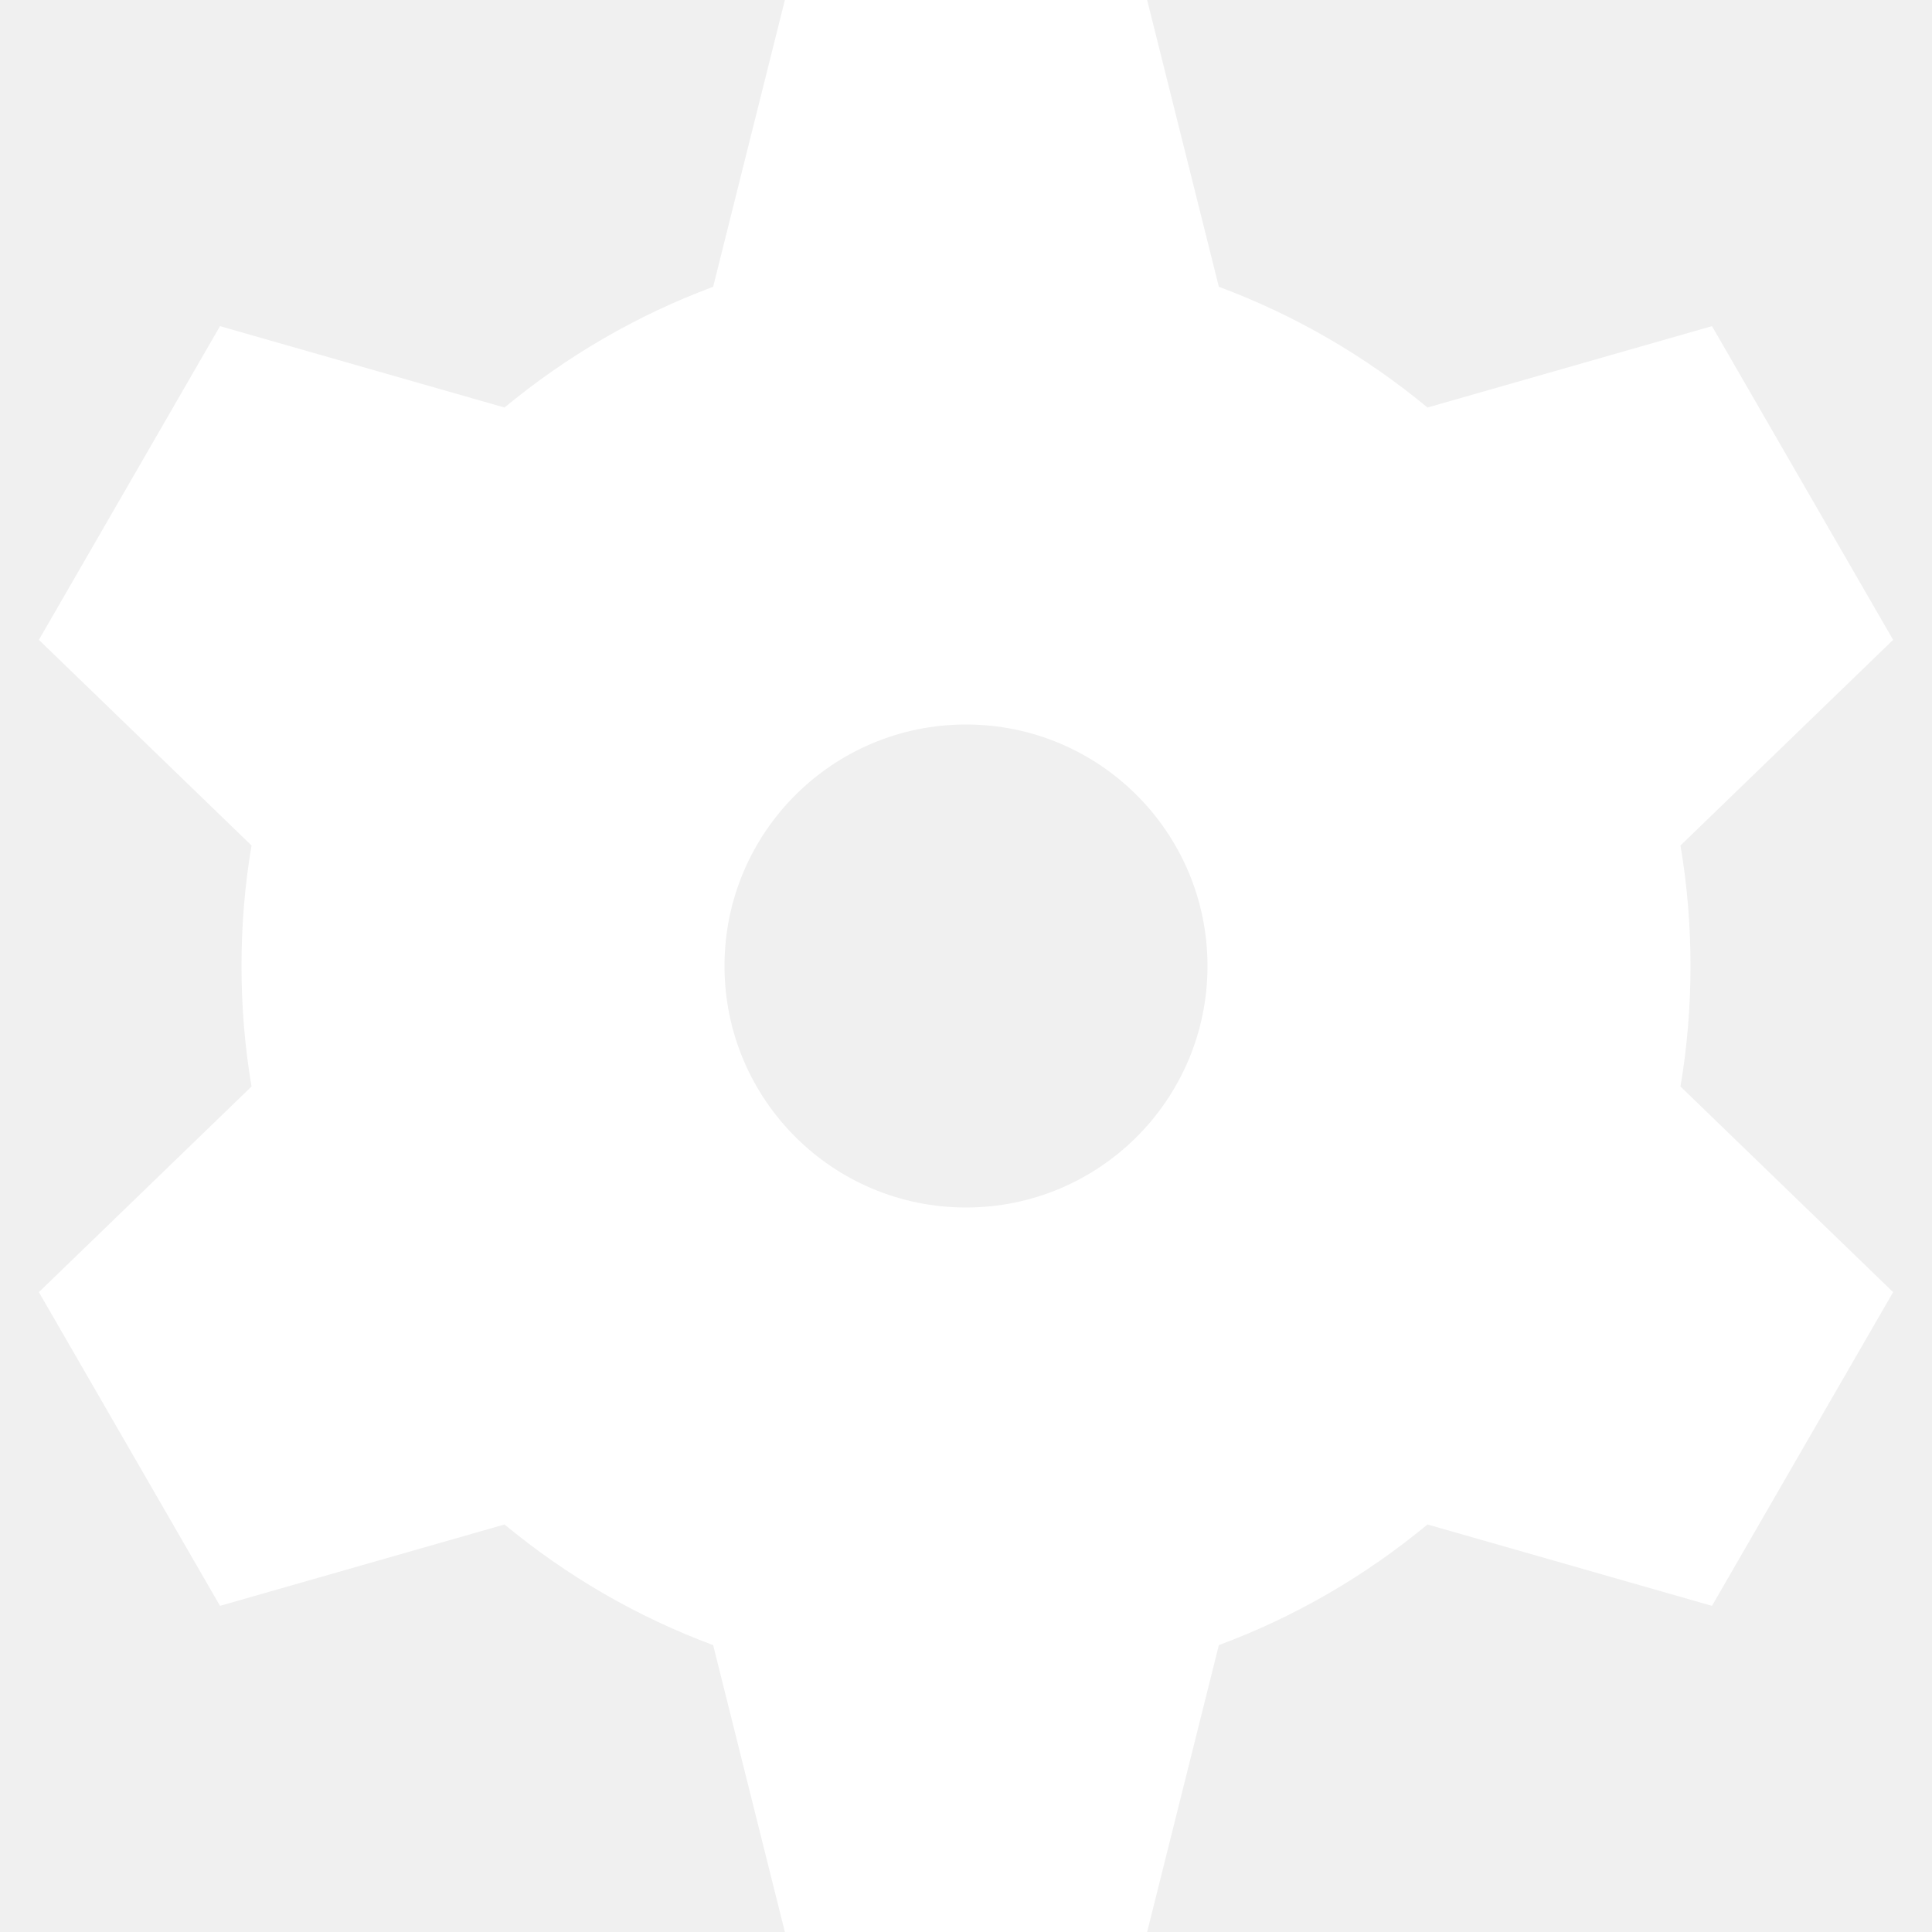
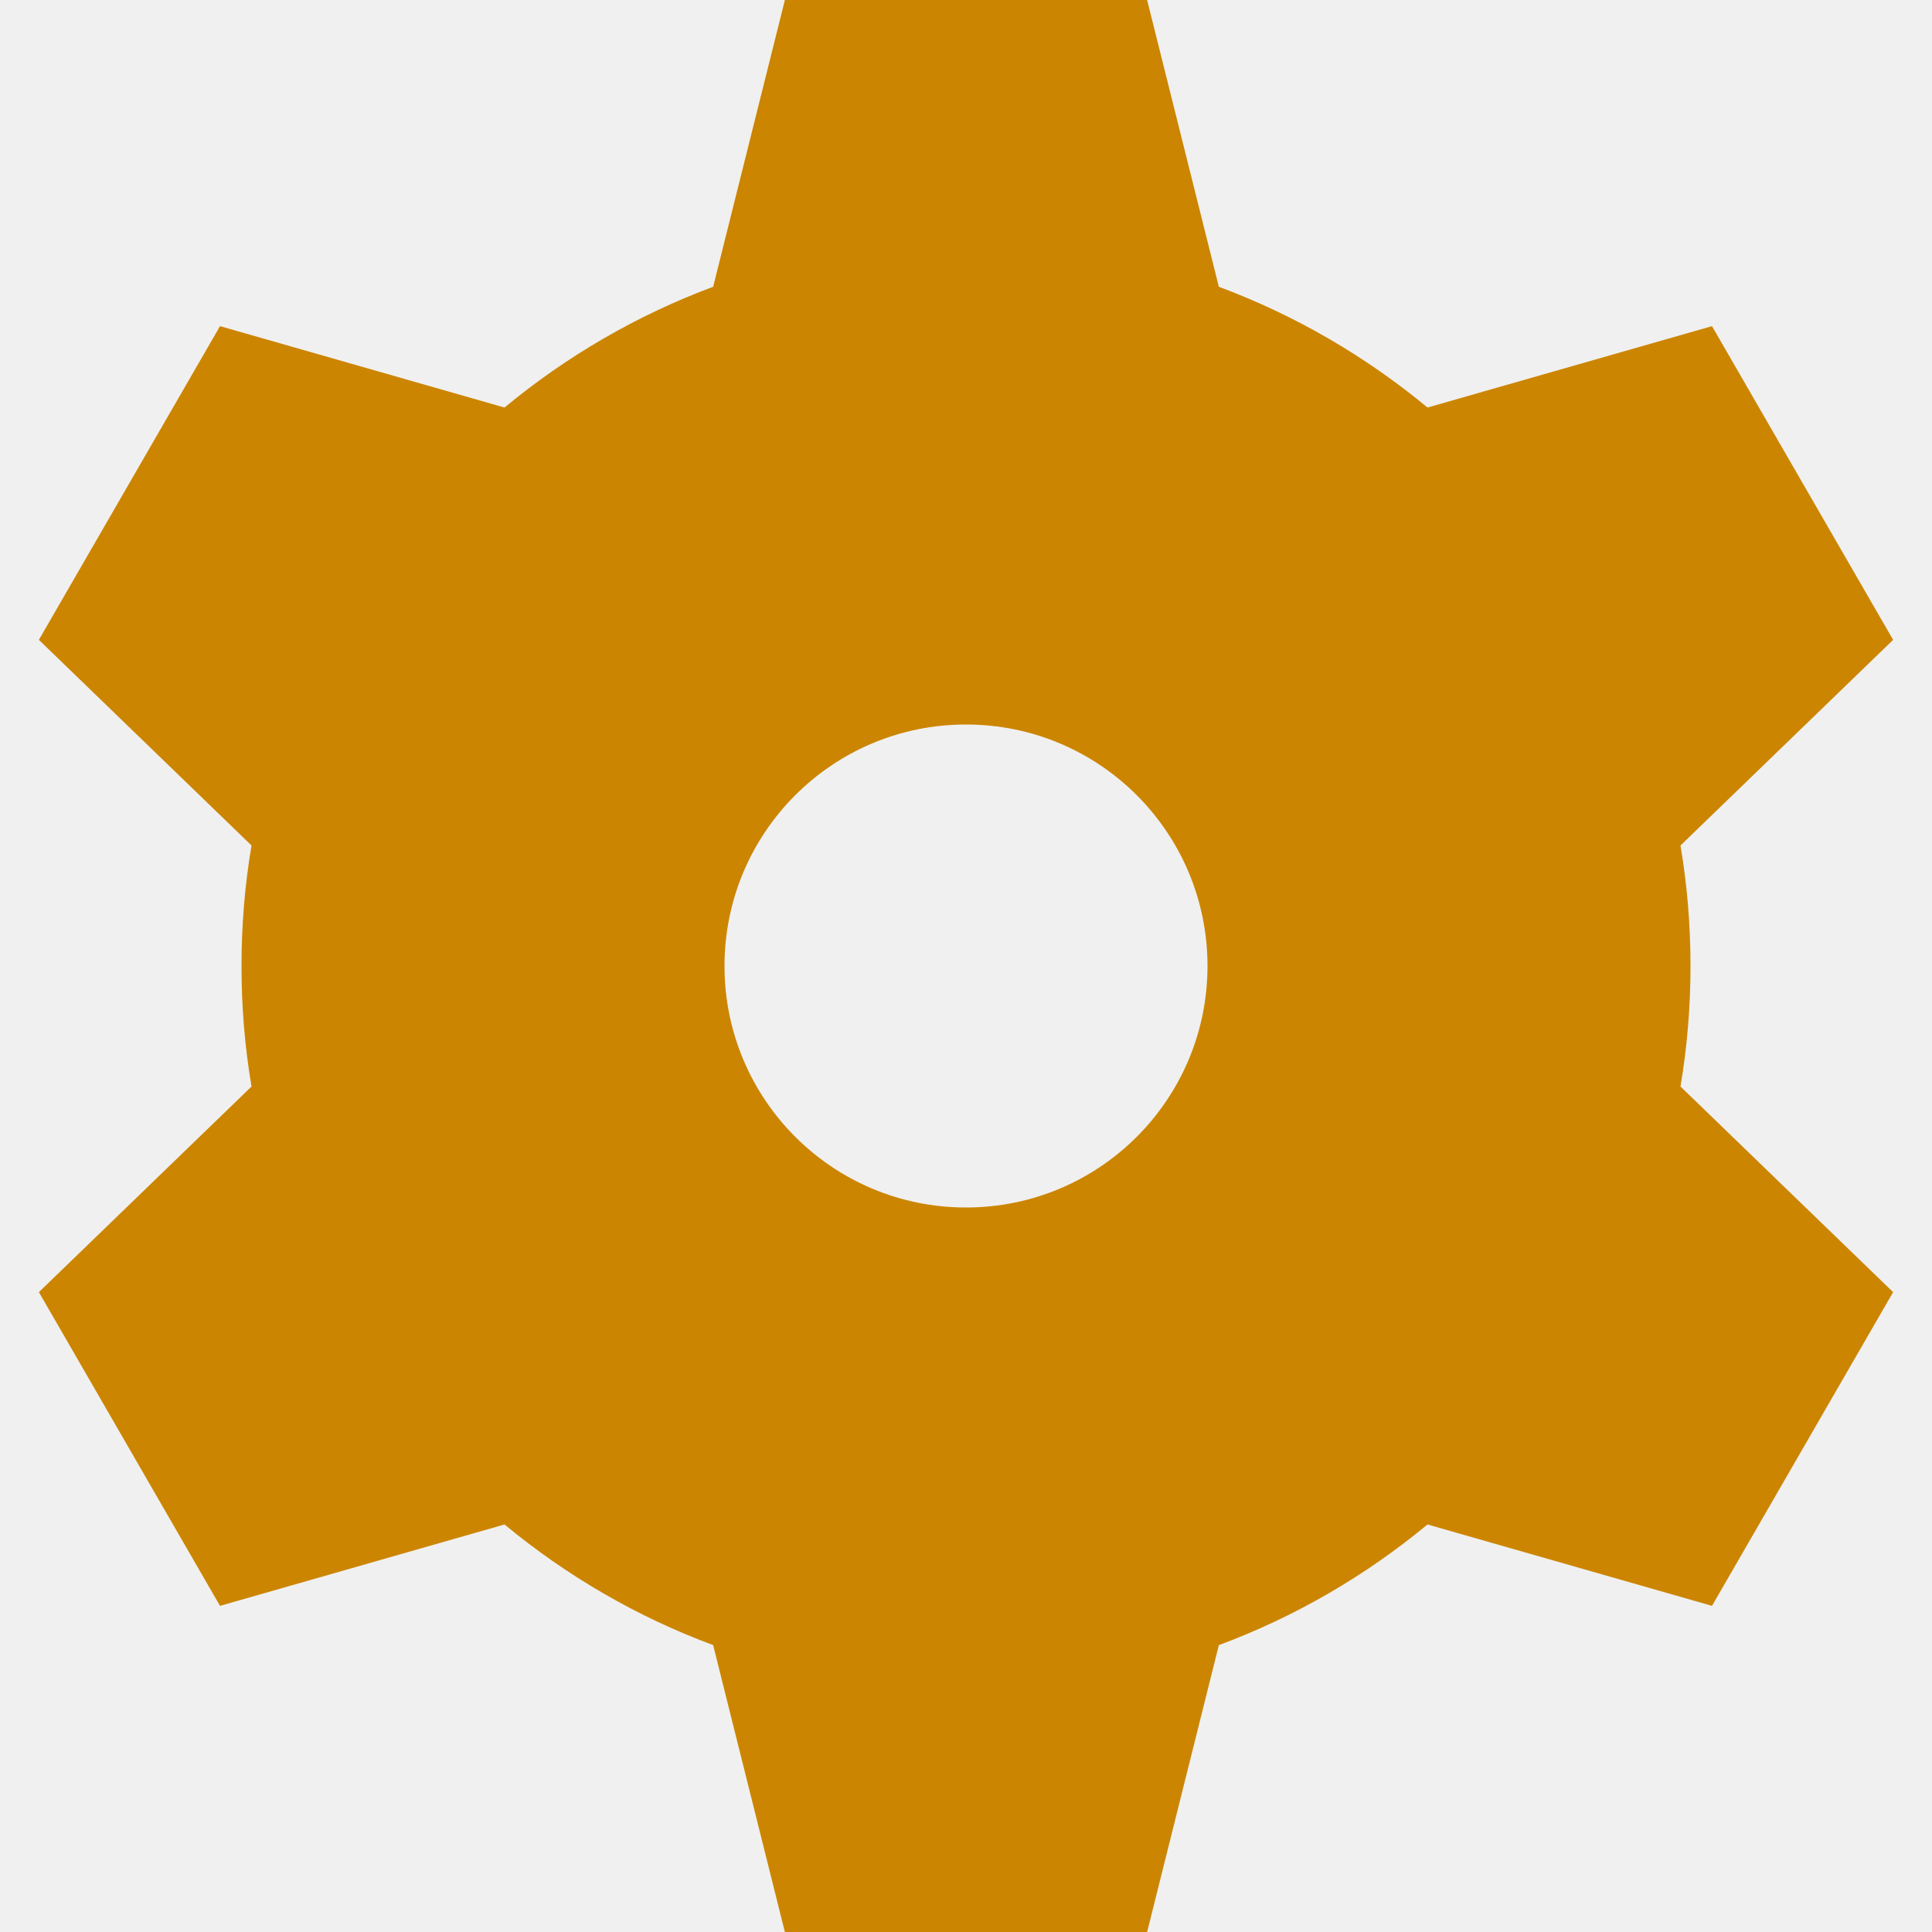
<svg xmlns="http://www.w3.org/2000/svg" width="800px" height="800px" viewBox="0 0 16 16" fill="none">
-   <path fill-rule="evenodd" clip-rule="evenodd" d="M6.5 0H9.5L10.094 2.375C10.728 2.611 11.311 2.952 11.822 3.375L14.178 2.701L15.678 5.299L13.917 7.002C13.972 7.326 14 7.66 14 8C14 8.34 13.972 8.674 13.917 8.998L15.678 10.701L14.178 13.299L11.822 12.625C11.311 13.048 10.728 13.389 10.094 13.624L9.5 16H6.5L5.906 13.624C5.272 13.389 4.689 13.048 4.178 12.625L1.822 13.299L0.322 10.701L2.083 8.998C2.028 8.674 2 8.34 2 8C2 7.66 2.028 7.326 2.083 7.002L0.322 5.299L1.822 2.701L4.178 3.375C4.689 2.952 5.272 2.611 5.906 2.375L6.5 0ZM8 10C9.105 10 10 9.105 10 8C10 6.895 9.105 6 8 6C6.895 6 6 6.895 6 8C6 9.105 6.895 10 8 10Z" fill="#FFFFFF" />
+   <path fill-rule="evenodd" clip-rule="evenodd" d="M6.5 0H9.5L10.094 2.375C10.728 2.611 11.311 2.952 11.822 3.375L14.178 2.701L15.678 5.299L13.917 7.002C13.972 7.326 14 7.66 14 8C14 8.34 13.972 8.674 13.917 8.998L15.678 10.701L14.178 13.299L11.822 12.625C11.311 13.048 10.728 13.389 10.094 13.624L9.5 16H6.5L5.906 13.624C5.272 13.389 4.689 13.048 4.178 12.625L1.822 13.299L0.322 10.701L2.083 8.998C2.028 8.674 2 8.34 2 8C2 7.66 2.028 7.326 2.083 7.002L0.322 5.299L1.822 2.701L4.178 3.375C4.689 2.952 5.272 2.611 5.906 2.375L6.5 0ZM8 10C9.105 10 10 9.105 10 8C10 6.895 9.105 6 8 6C6.895 6 6 6.895 6 8C6 9.105 6.895 10 8 10Z" fill="#CC8500" />
</svg>
